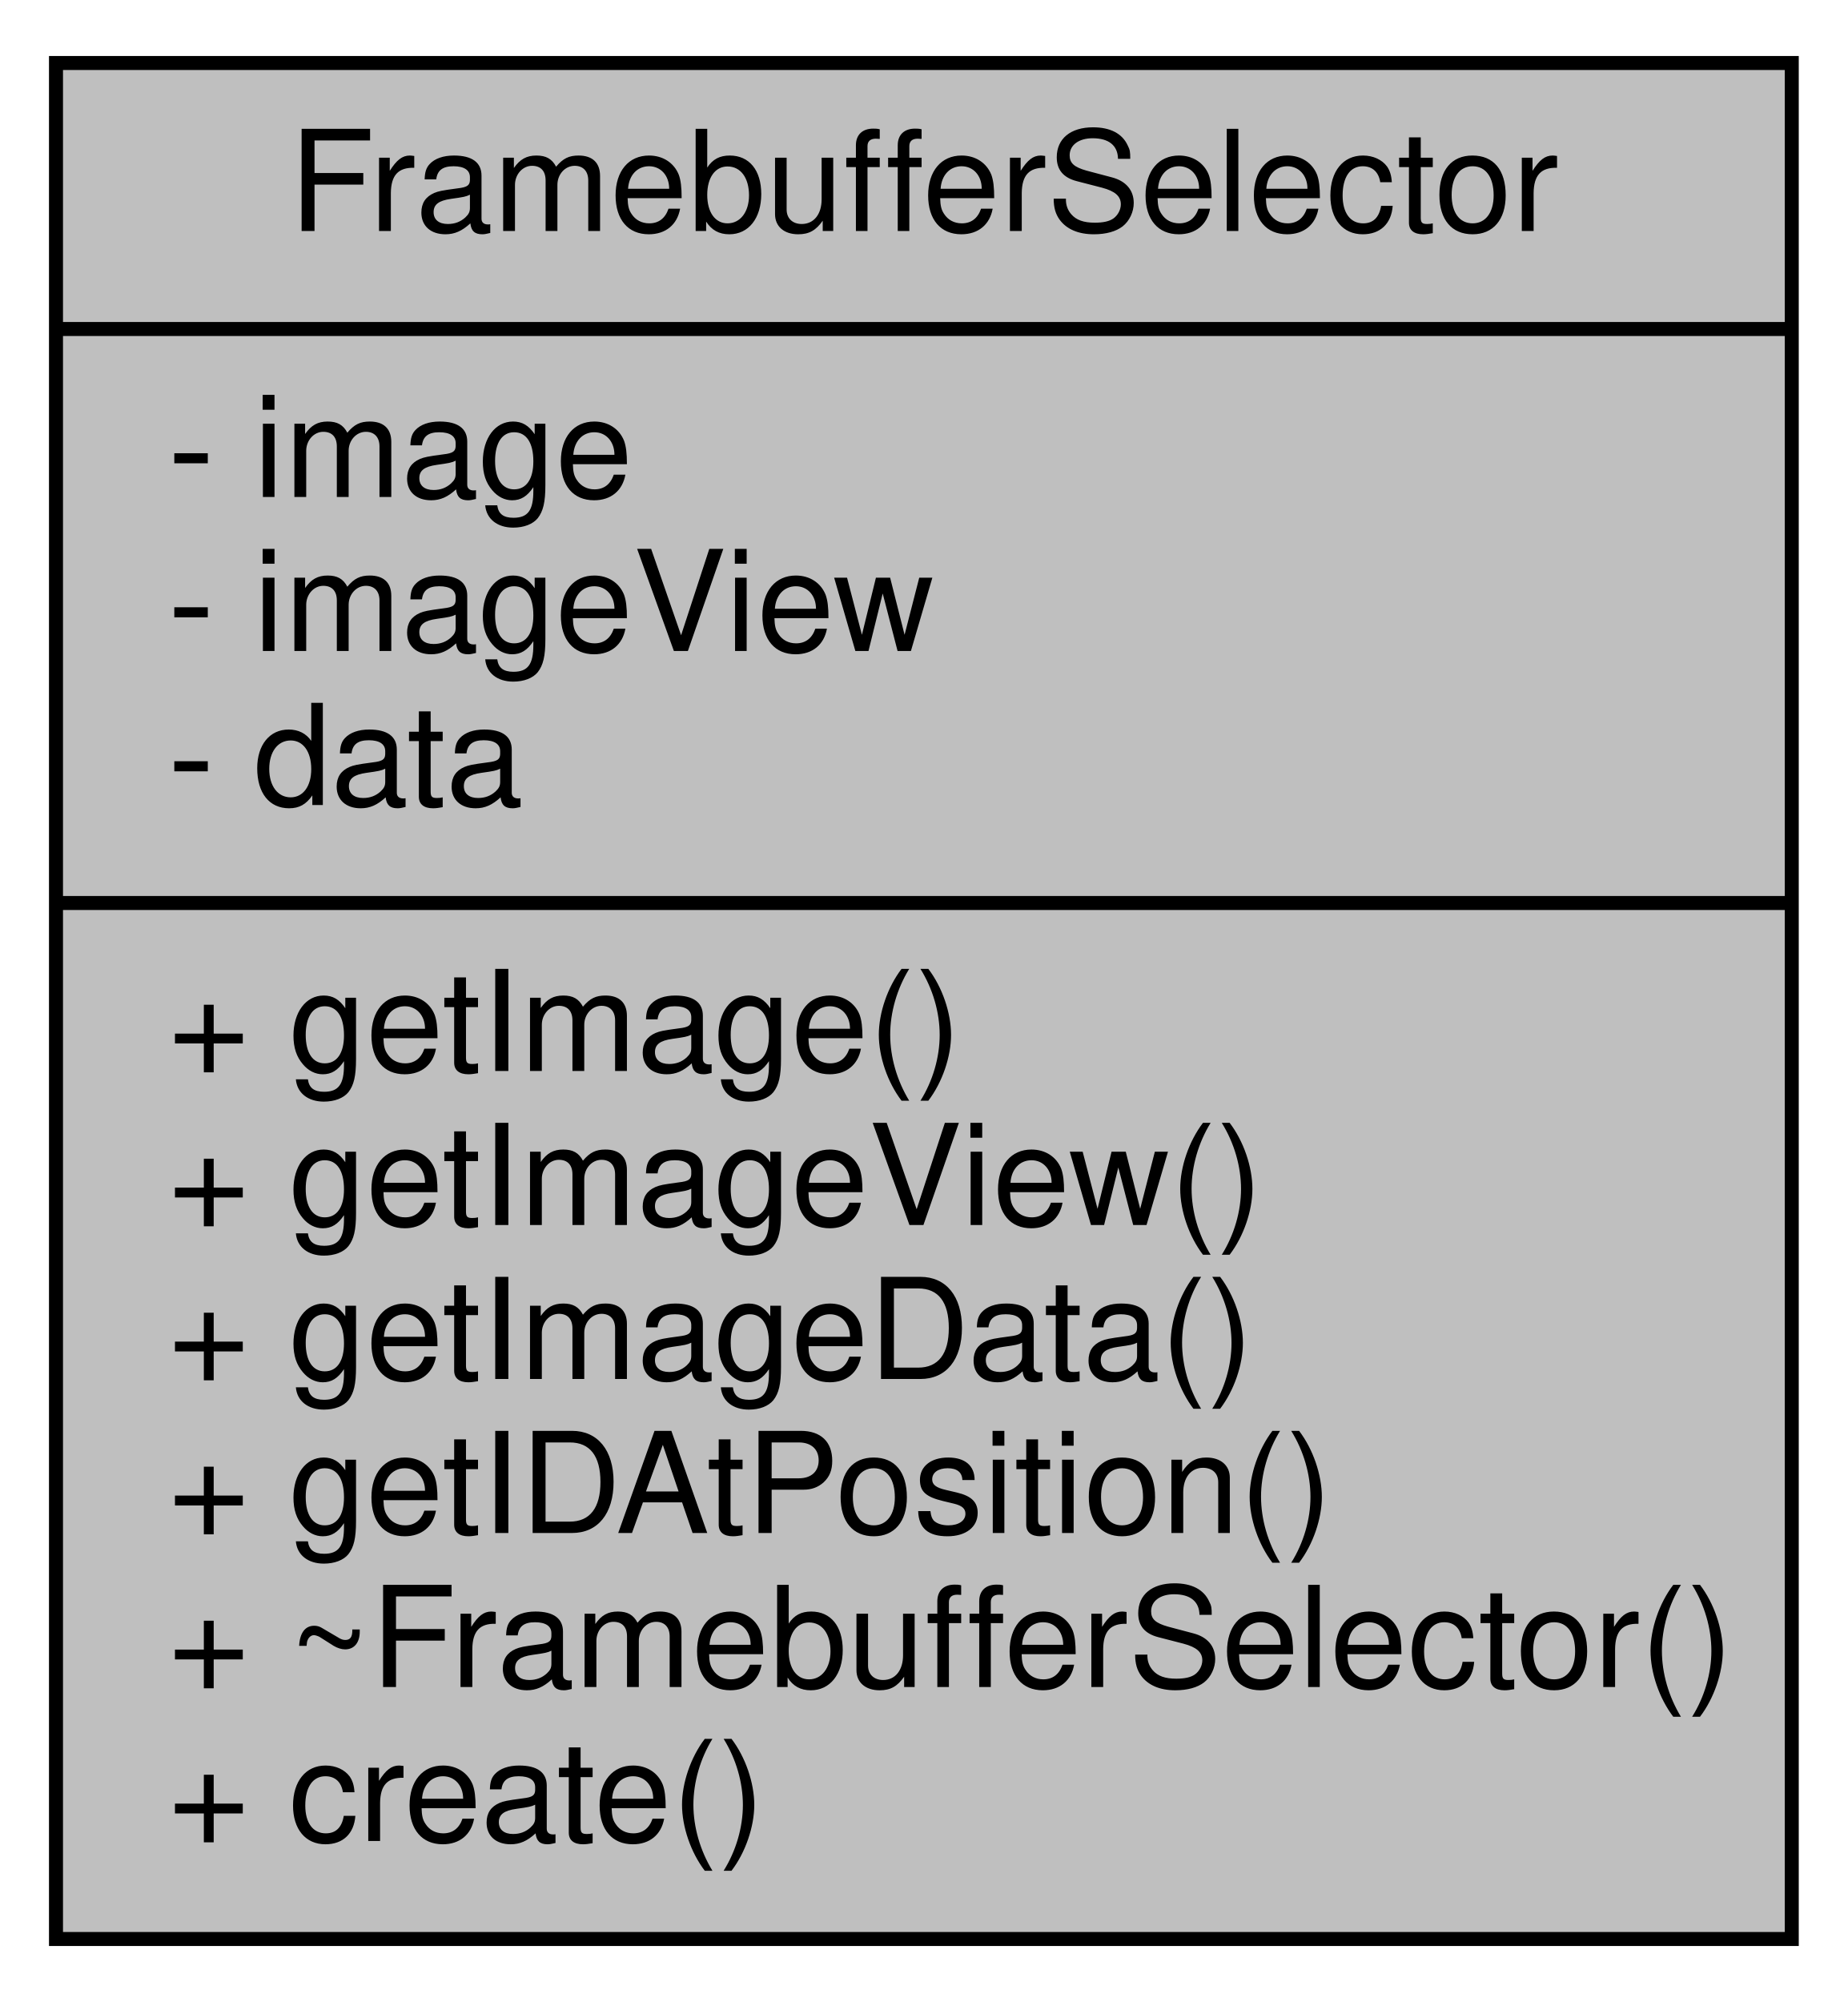
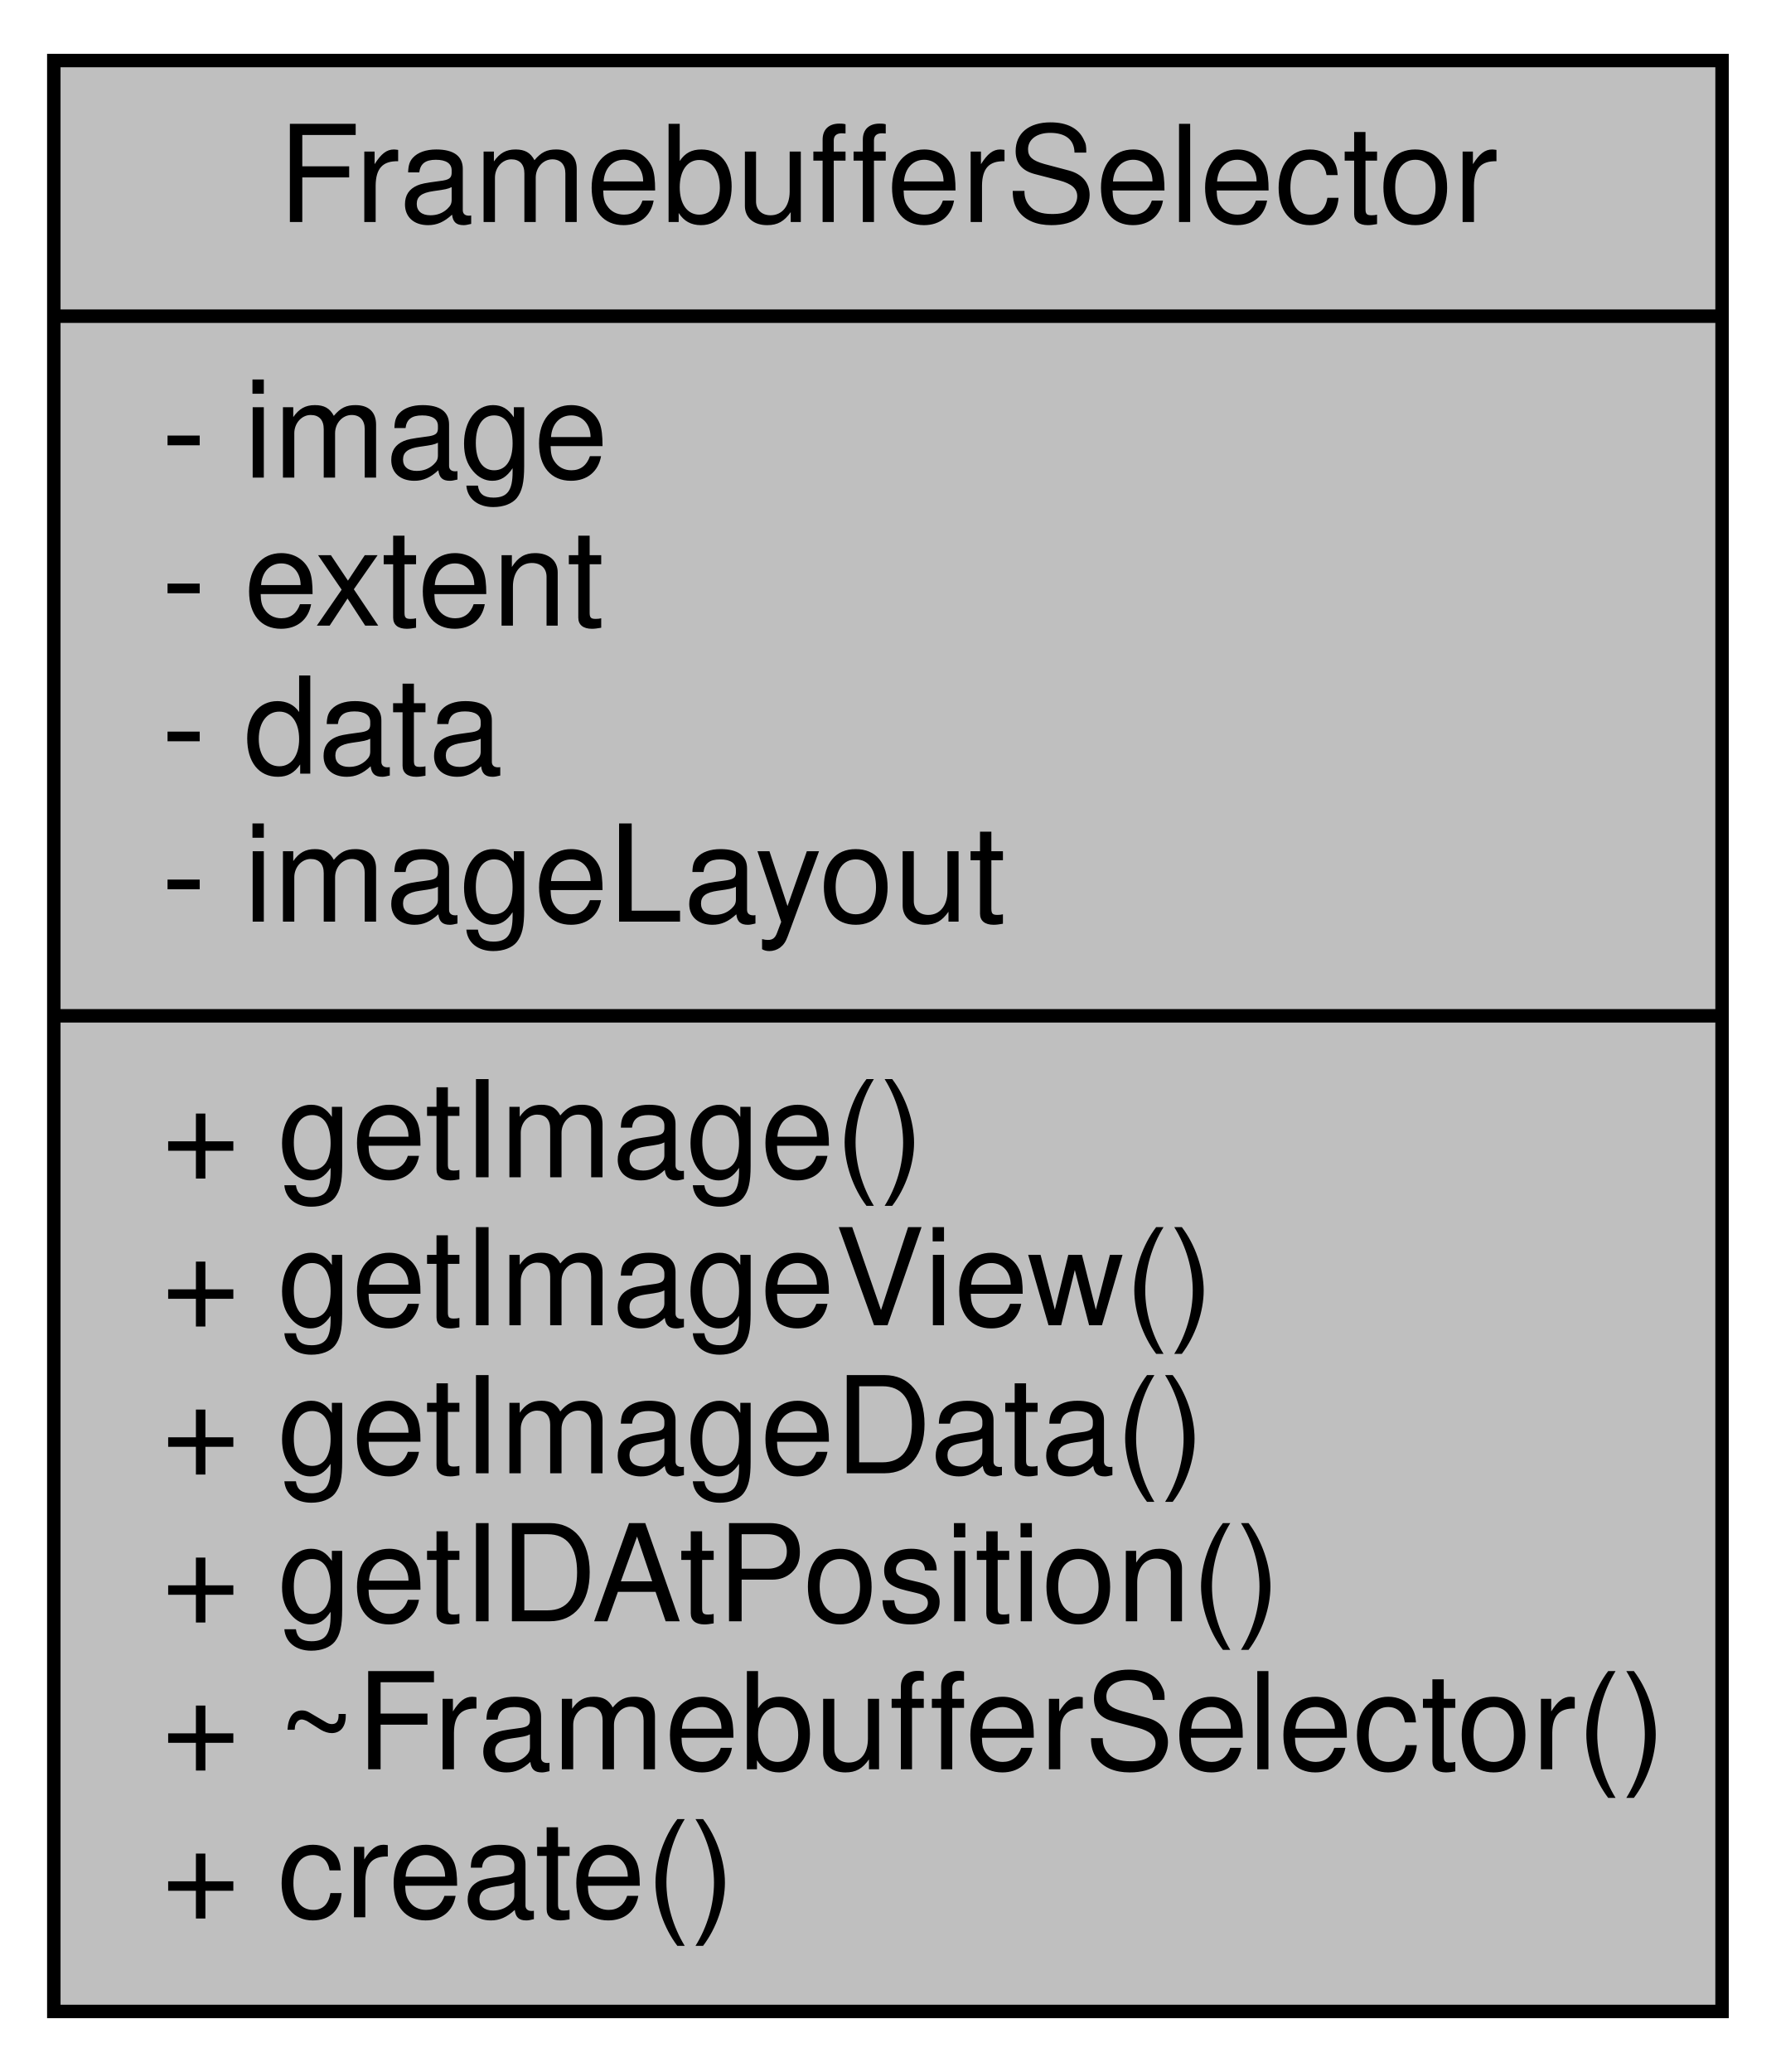
- <svg xmlns="http://www.w3.org/2000/svg" xmlns:xlink="http://www.w3.org/1999/xlink" width="132pt" height="143pt" viewBox="0.00 0.00 132.00 143.00">
-   <g id="graph0" class="graph" transform="scale(1 1) rotate(0) translate(4 139)">
+ <svg xmlns="http://www.w3.org/2000/svg" xmlns:xlink="http://www.w3.org/1999/xlink" width="132pt" height="154pt" viewBox="0.00 0.00 132.00 154.00">
+   <g id="graph0" class="graph" transform="scale(1 1) rotate(0) translate(4 150)">
    <g id="node1" class="node">
      <g id="a_node1">
        <a xlink:title=" ">
-           <polygon fill="#bfbfbf" stroke="black" points="0,-0.5 0,-134.5 124,-134.5 124,-0.5 0,-0.5" />
-           <text text-anchor="middle" x="62" y="-122.5" font-family="Helvetica,sans-Serif" font-size="10.00">FramebufferSelector</text>
-           <polyline fill="none" stroke="black" points="0,-115.5 124,-115.5 " />
-           <text text-anchor="start" x="8" y="-103.5" font-family="Helvetica,sans-Serif" font-size="10.00">- image</text>
-           <text text-anchor="start" x="8" y="-92.5" font-family="Helvetica,sans-Serif" font-size="10.00">- imageView</text>
-           <text text-anchor="start" x="8" y="-81.5" font-family="Helvetica,sans-Serif" font-size="10.00">- data</text>
+           <polygon fill="#bfbfbf" stroke="black" points="0,-0.5 0,-145.5 124,-145.5 124,-0.5 0,-0.5" />
+           <text text-anchor="middle" x="62" y="-133.5" font-family="Helvetica,sans-Serif" font-size="10.00">FramebufferSelector</text>
+           <polyline fill="none" stroke="black" points="0,-126.5 124,-126.5 " />
+           <text text-anchor="start" x="8" y="-114.5" font-family="Helvetica,sans-Serif" font-size="10.00">- image</text>
+           <text text-anchor="start" x="8" y="-103.5" font-family="Helvetica,sans-Serif" font-size="10.00">- extent</text>
+           <text text-anchor="start" x="8" y="-92.5" font-family="Helvetica,sans-Serif" font-size="10.00">- data</text>
+           <text text-anchor="start" x="8" y="-81.5" font-family="Helvetica,sans-Serif" font-size="10.00">- imageLayout</text>
          <polyline fill="none" stroke="black" points="0,-74.5 124,-74.5 " />
          <text text-anchor="start" x="8" y="-62.5" font-family="Helvetica,sans-Serif" font-size="10.00">+ getImage()</text>
          <text text-anchor="start" x="8" y="-51.5" font-family="Helvetica,sans-Serif" font-size="10.00">+ getImageView()</text>
          <text text-anchor="start" x="8" y="-40.5" font-family="Helvetica,sans-Serif" font-size="10.00">+ getImageData()</text>
          <text text-anchor="start" x="8" y="-29.5" font-family="Helvetica,sans-Serif" font-size="10.00">+ getIDAtPosition()</text>
          <text text-anchor="start" x="8" y="-18.5" font-family="Helvetica,sans-Serif" font-size="10.00">+ ~FramebufferSelector()</text>
          <text text-anchor="start" x="8" y="-7.5" font-family="Helvetica,sans-Serif" font-size="10.00">+ create()</text>
        </a>
      </g>
    </g>
  </g>
</svg>
